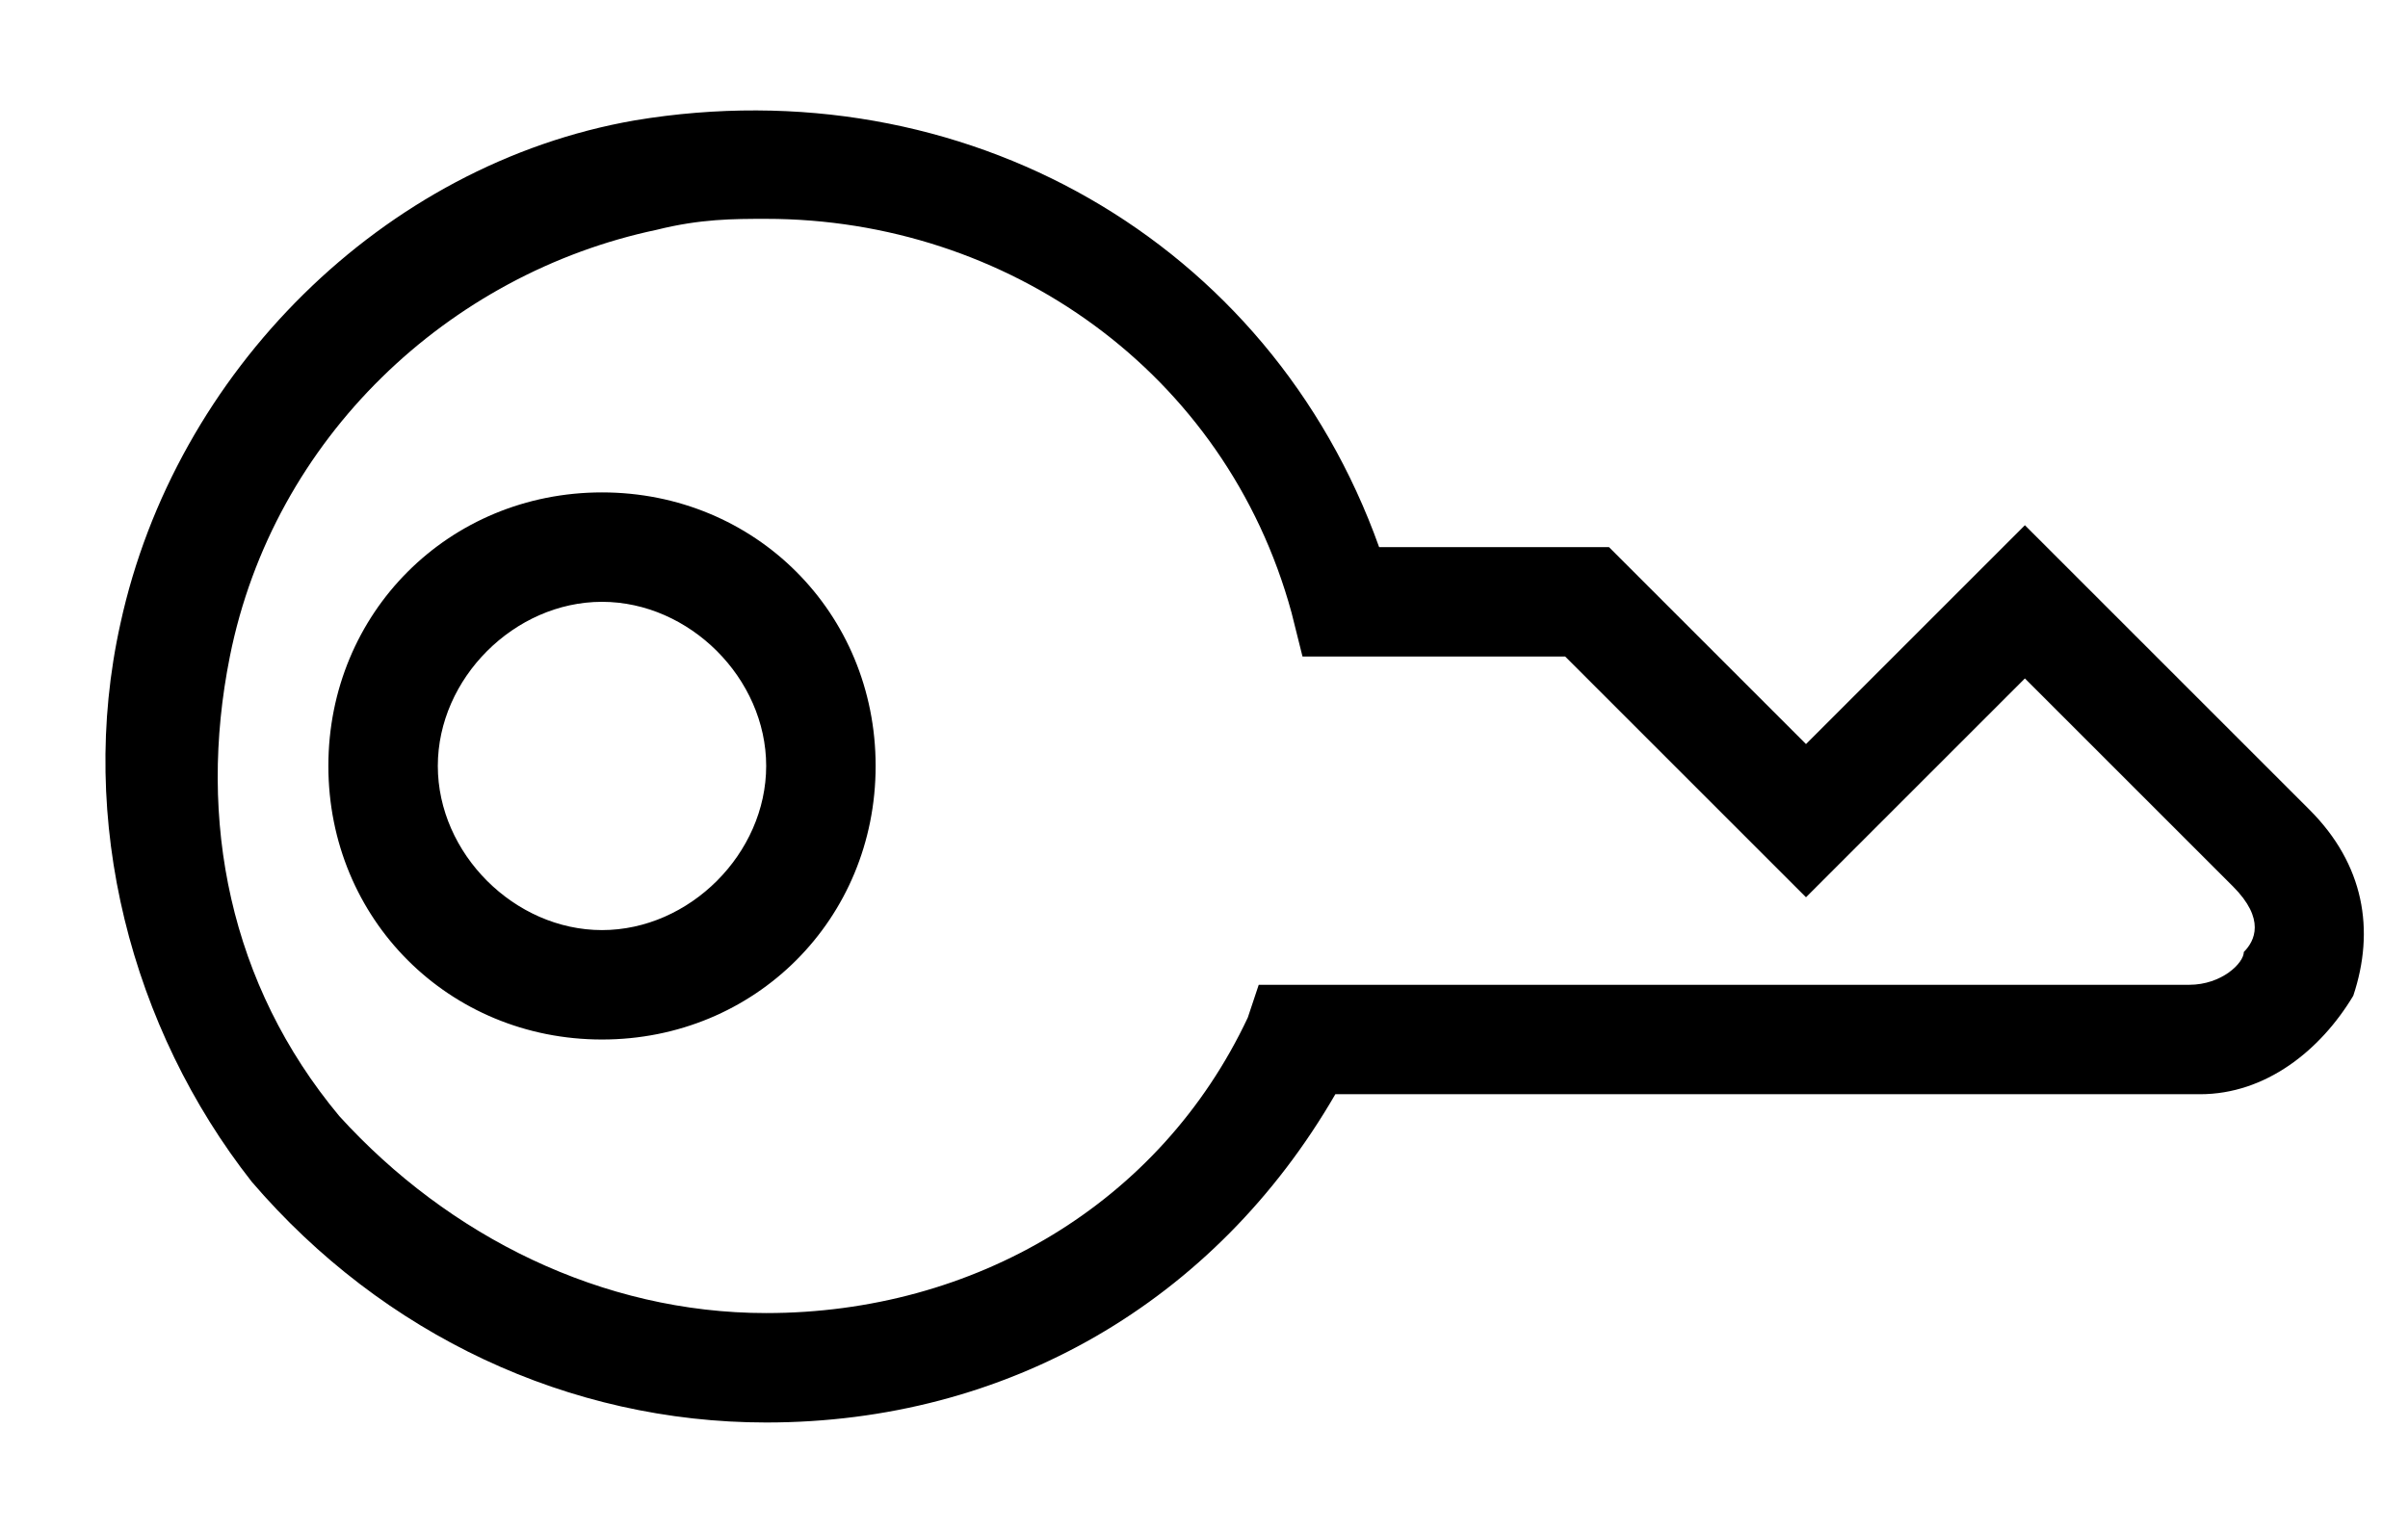
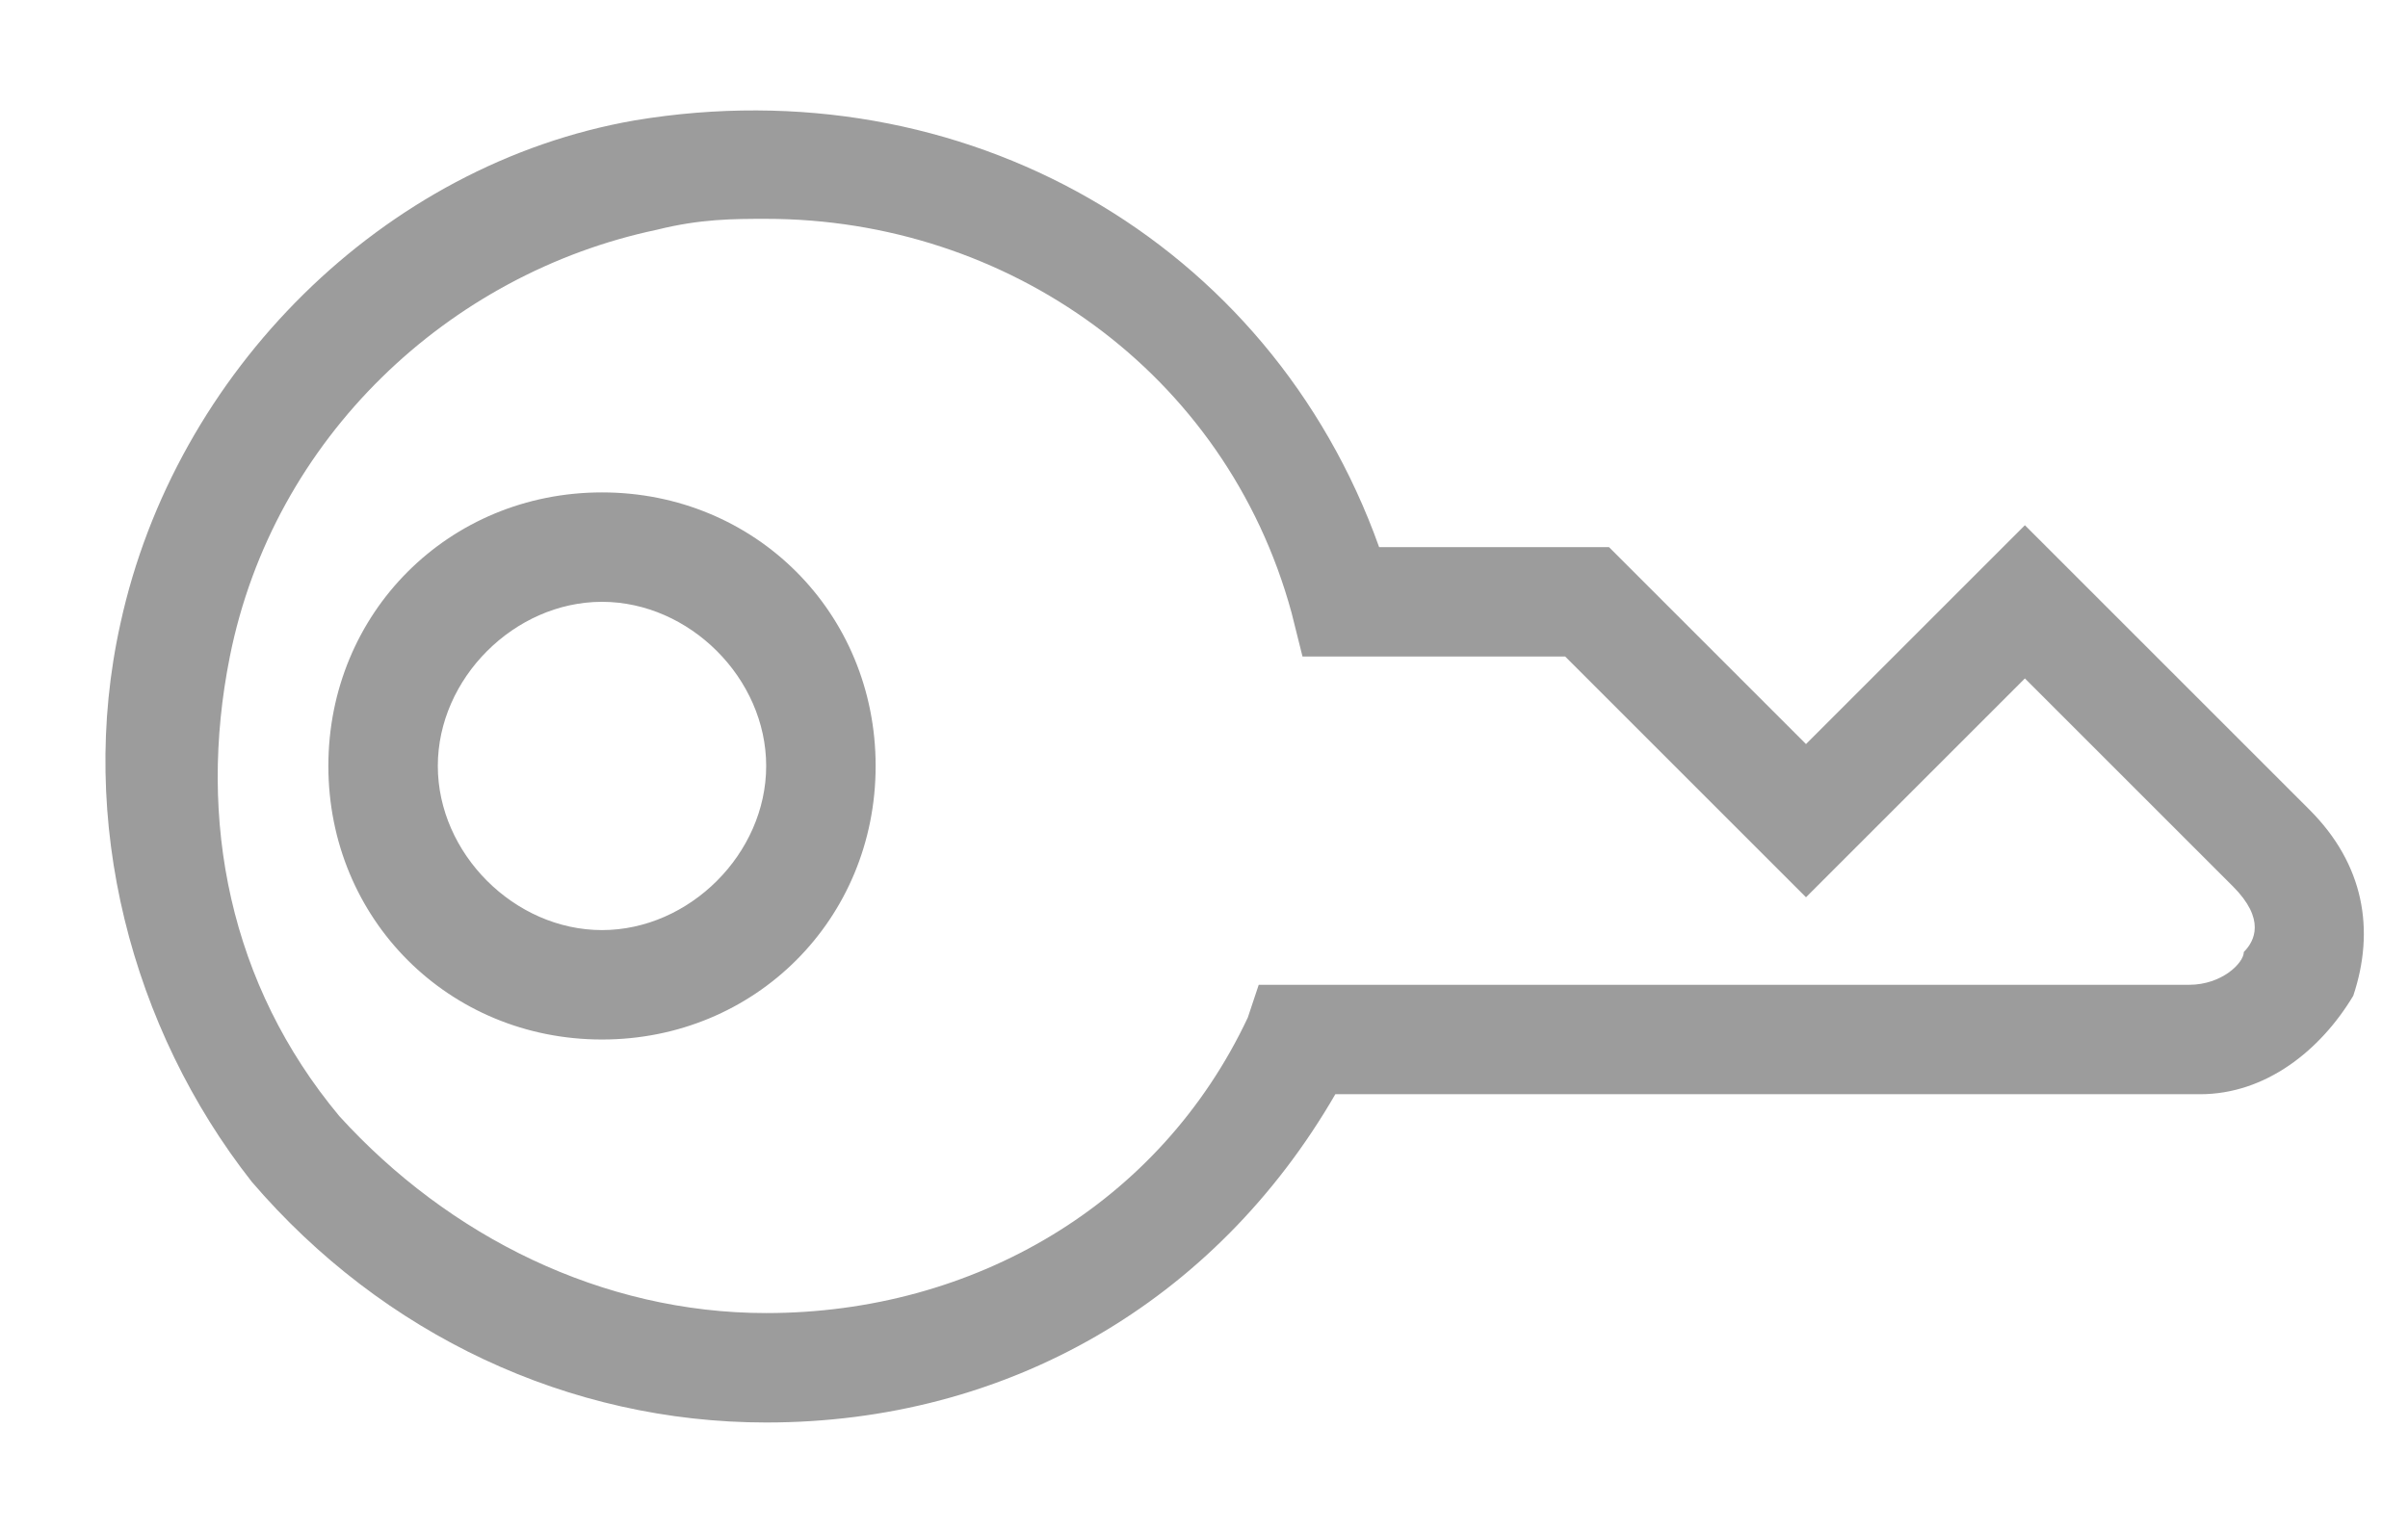
- <svg xmlns="http://www.w3.org/2000/svg" version="1.1" id="Layer_1" x="0px" y="0px" viewBox="0 0 22 14" style="enable-background:new 0 0 22 14;" xml:space="preserve">
+ <svg xmlns="http://www.w3.org/2000/svg" version="1.1" id="Layer_1" x="0px" y="0px" viewBox="0 0 22 14" style="enable-background:new 0 0 22 14;" xml:space="preserve" fill="#9c9c9c">
  <path d="M21.1,7.4l-2.6-2.6l-2,2L14.7,5h-2.1c-1-2.8-3.8-4.4-6.8-3.9C3.5,1.5,1.6,3.4,1.1,5.7c-0.4,1.8,0.1,3.7,1.2,5.1  C3.5,12.2,5.2,13,7,13c2.2,0,4.1-1.1,5.2-3h7.9c0.6,0,1.1-0.4,1.4-0.9C21.7,8.5,21.6,7.9,21.1,7.4z M20.5,8.7c0,0.1-0.2,0.3-0.5,0.3  h-8.5l-0.1,0.3C10.6,11,8.9,12,7,12c-1.5,0-2.9-0.7-3.9-1.8c-1-1.2-1.3-2.7-1-4.2C2.5,4,4.1,2.5,6,2.1C6.4,2,6.7,2,7,2  c2.2,0,4.2,1.4,4.8,3.6L11.9,6h2.4l2.2,2.2l2-2l1.9,1.9C20.7,8.4,20.6,8.6,20.5,8.7z M5.5,4.5C4.1,4.5,3,5.6,3,7s1.1,2.5,2.5,2.5  S8,8.4,8,7S6.9,4.5,5.5,4.5z M5.5,8.5C4.7,8.5,4,7.8,4,7s0.7-1.5,1.5-1.5S7,6.2,7,7S6.3,8.5,5.5,8.5z" />
</svg>
